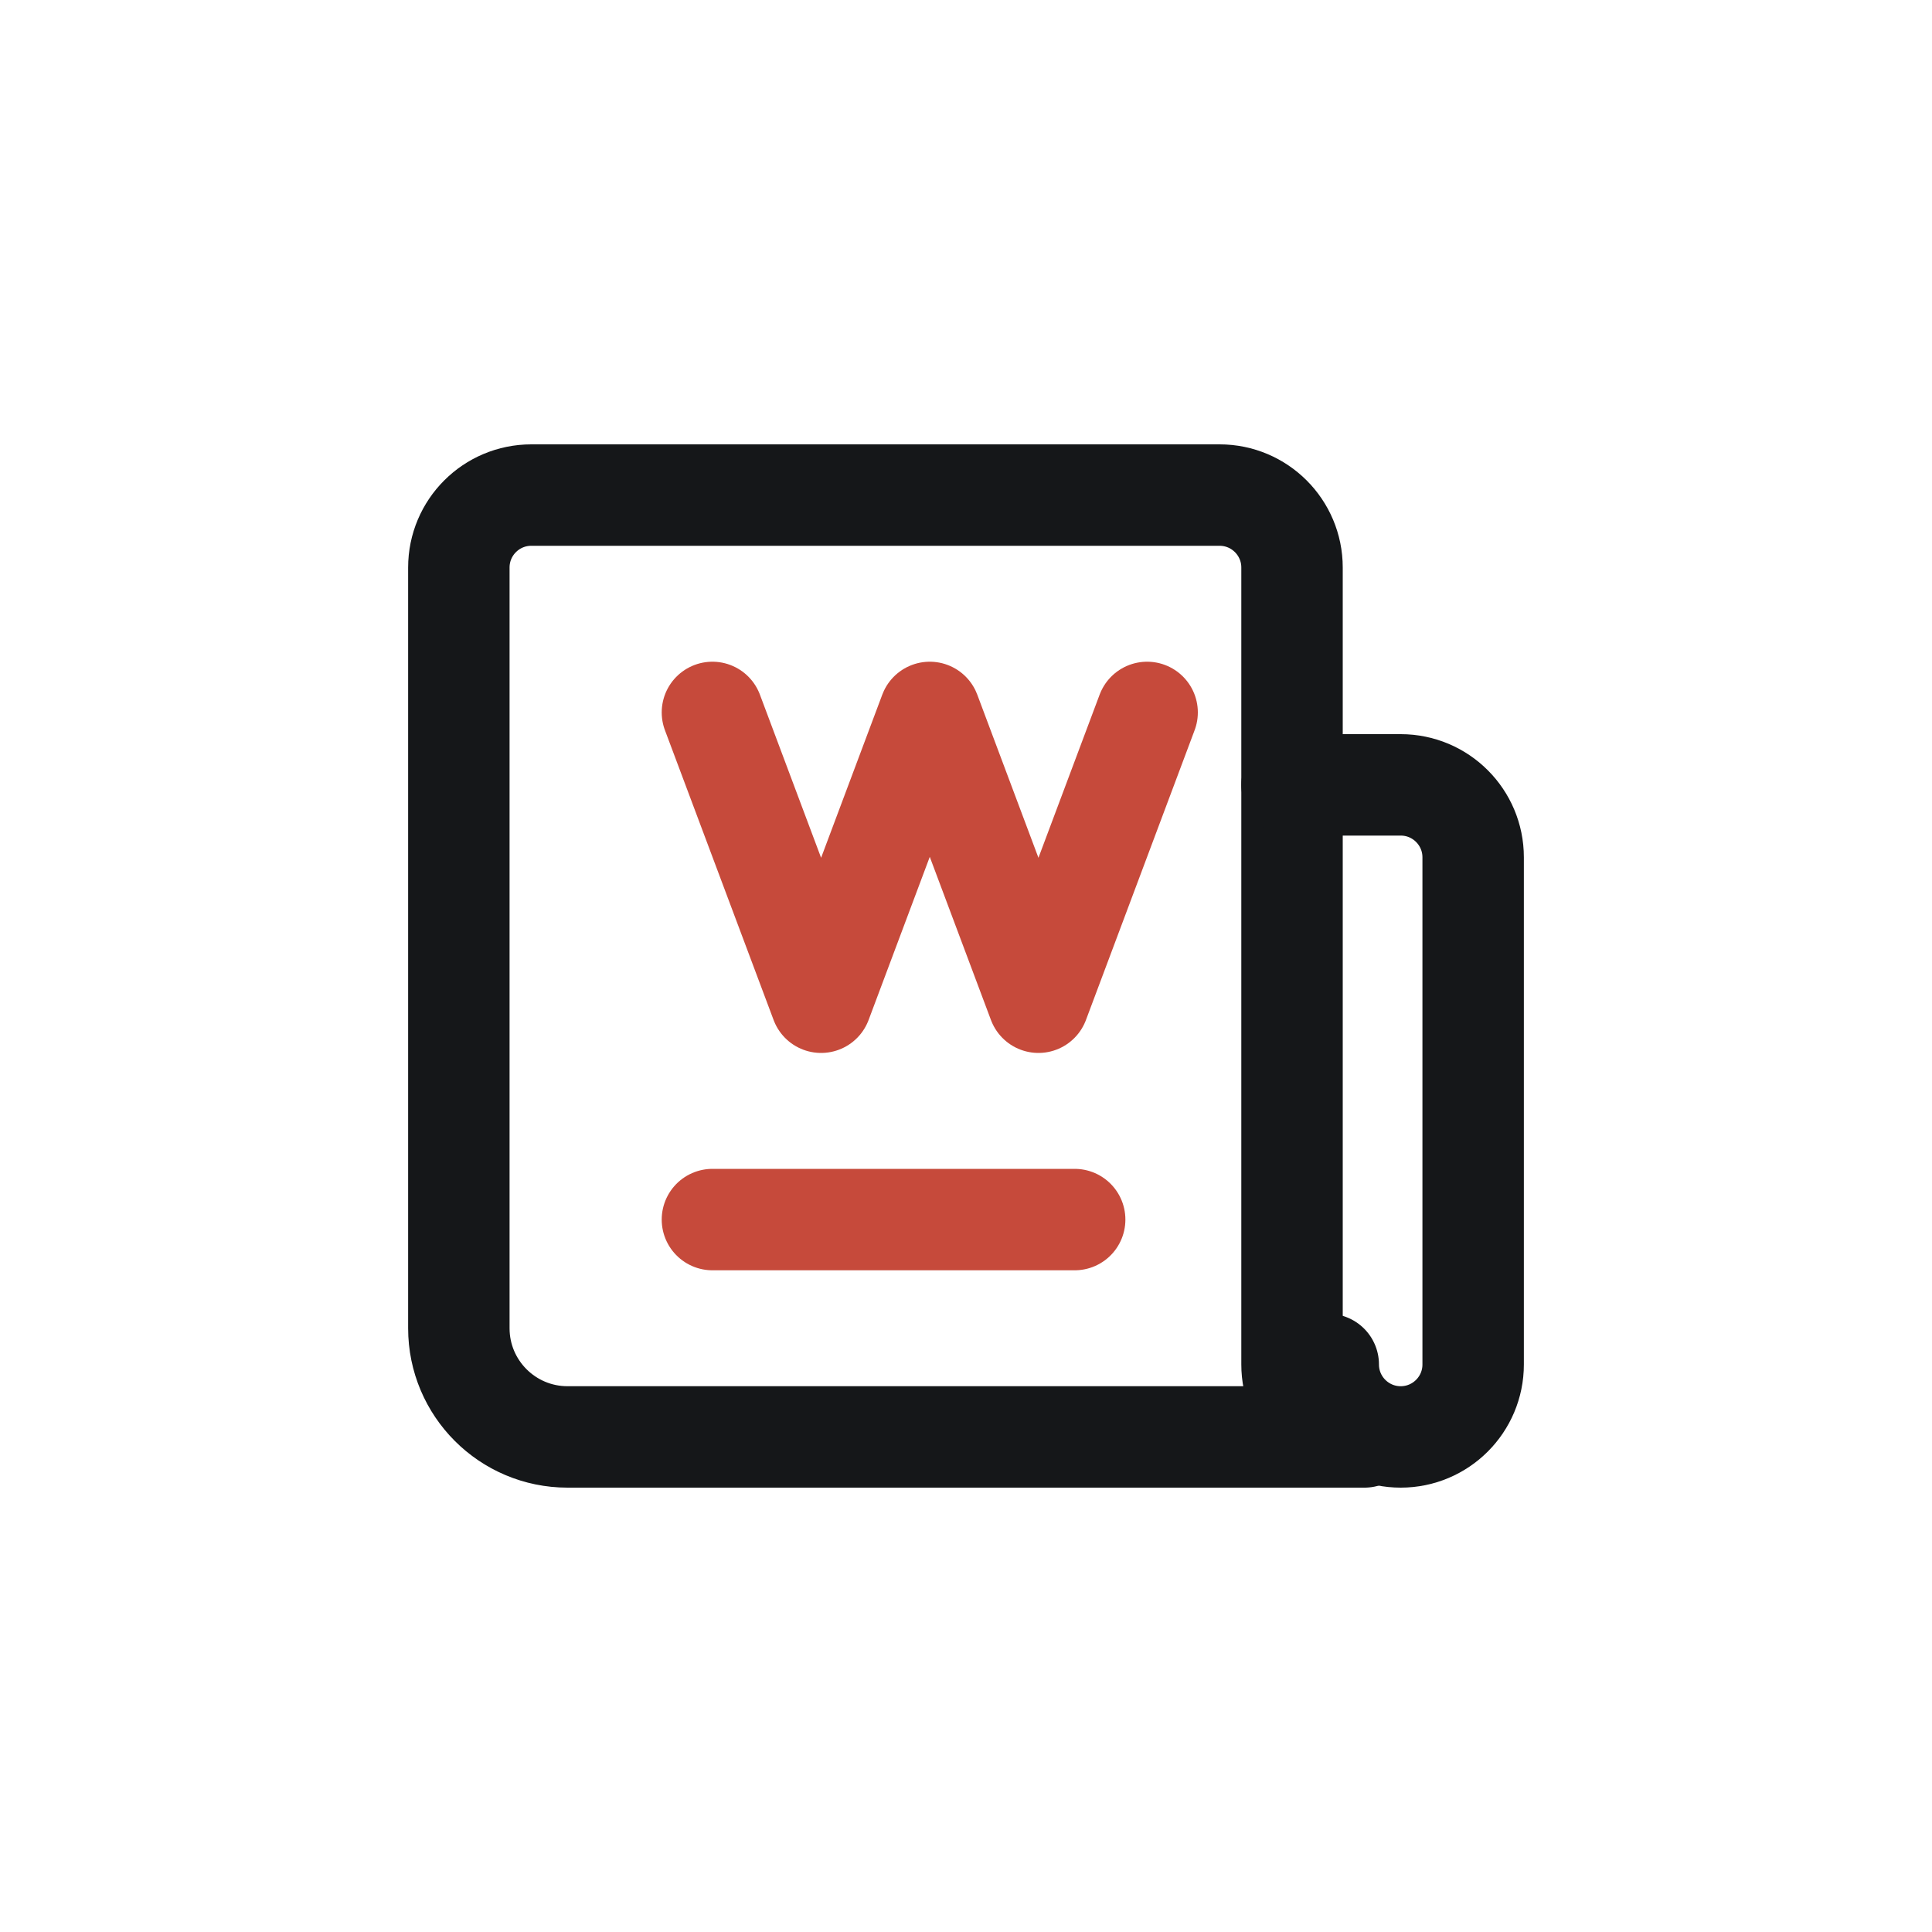
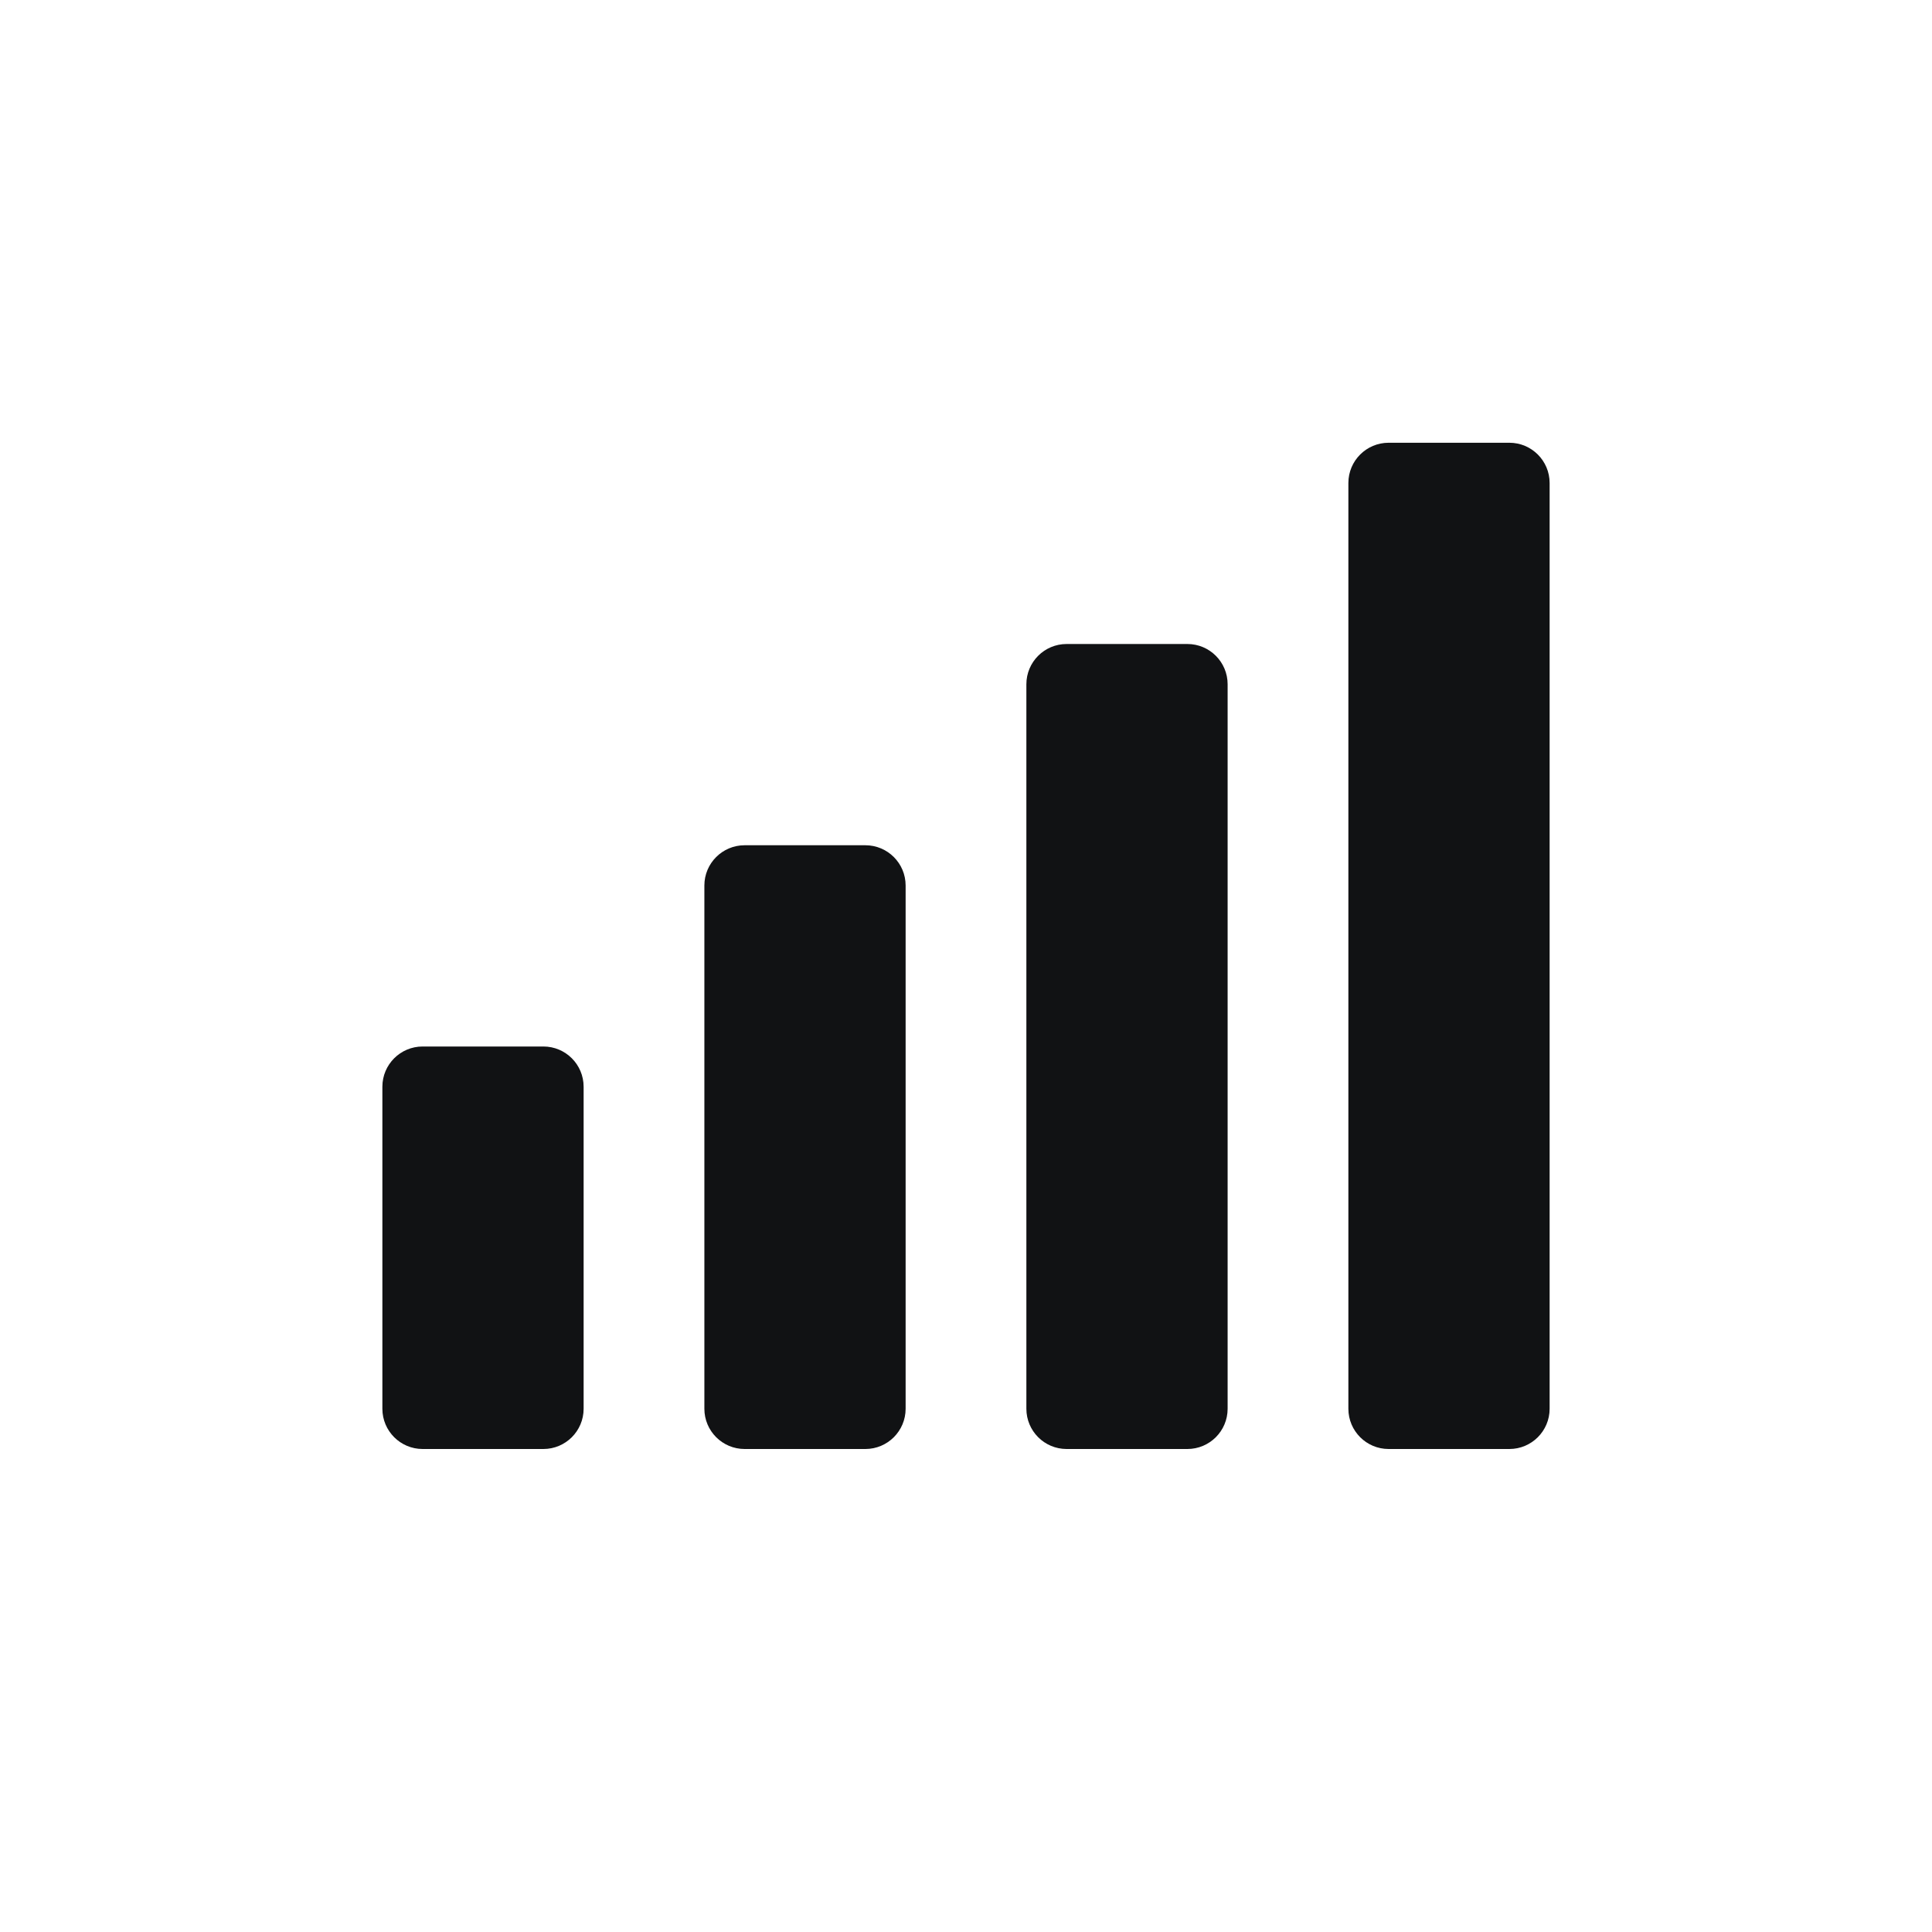
<svg xmlns="http://www.w3.org/2000/svg" width="96" height="96" viewBox="0 0 96 96">
-   <g transform="translate(12.0 12.0) scale(3.6)" fill="none" stroke-width="1.4" stroke-linecap="round" stroke-linejoin="round">
-     <g stroke="#151719">
-       <path d="M4.5 3.5h9a1 1 0 0 1 1 1v11a1 1 0 0 0 1 1h-11a1.5 1.5 0 0 1-1.5-1.5v-10.5a1 1 0 0 1 1-1Z" />
-       <path d="M14.5 7.5h1.5a1 1 0 0 1 1 1v7a1 1 0 0 1-2 0" />
-     </g>
-     <g stroke="#c64a3b">
-       <path d="M6.5 6.5l1.5 4 1.5-4 1.5 4 1.5-4" />
-       <path d="M6.5 13.5h5" />
-     </g>
-   </g>
+   <rect x="19" y="52" width="10" height="20" rx="2" fill="#111214" />
+   <rect x="35" y="42" width="10" height="30" rx="2" fill="#111214" />
+   <rect x="51" y="32" width="10" height="40" rx="2" fill="#111214" />
+   <rect x="67" y="22" width="10" height="50" rx="2" fill="#111214" />
</svg>
